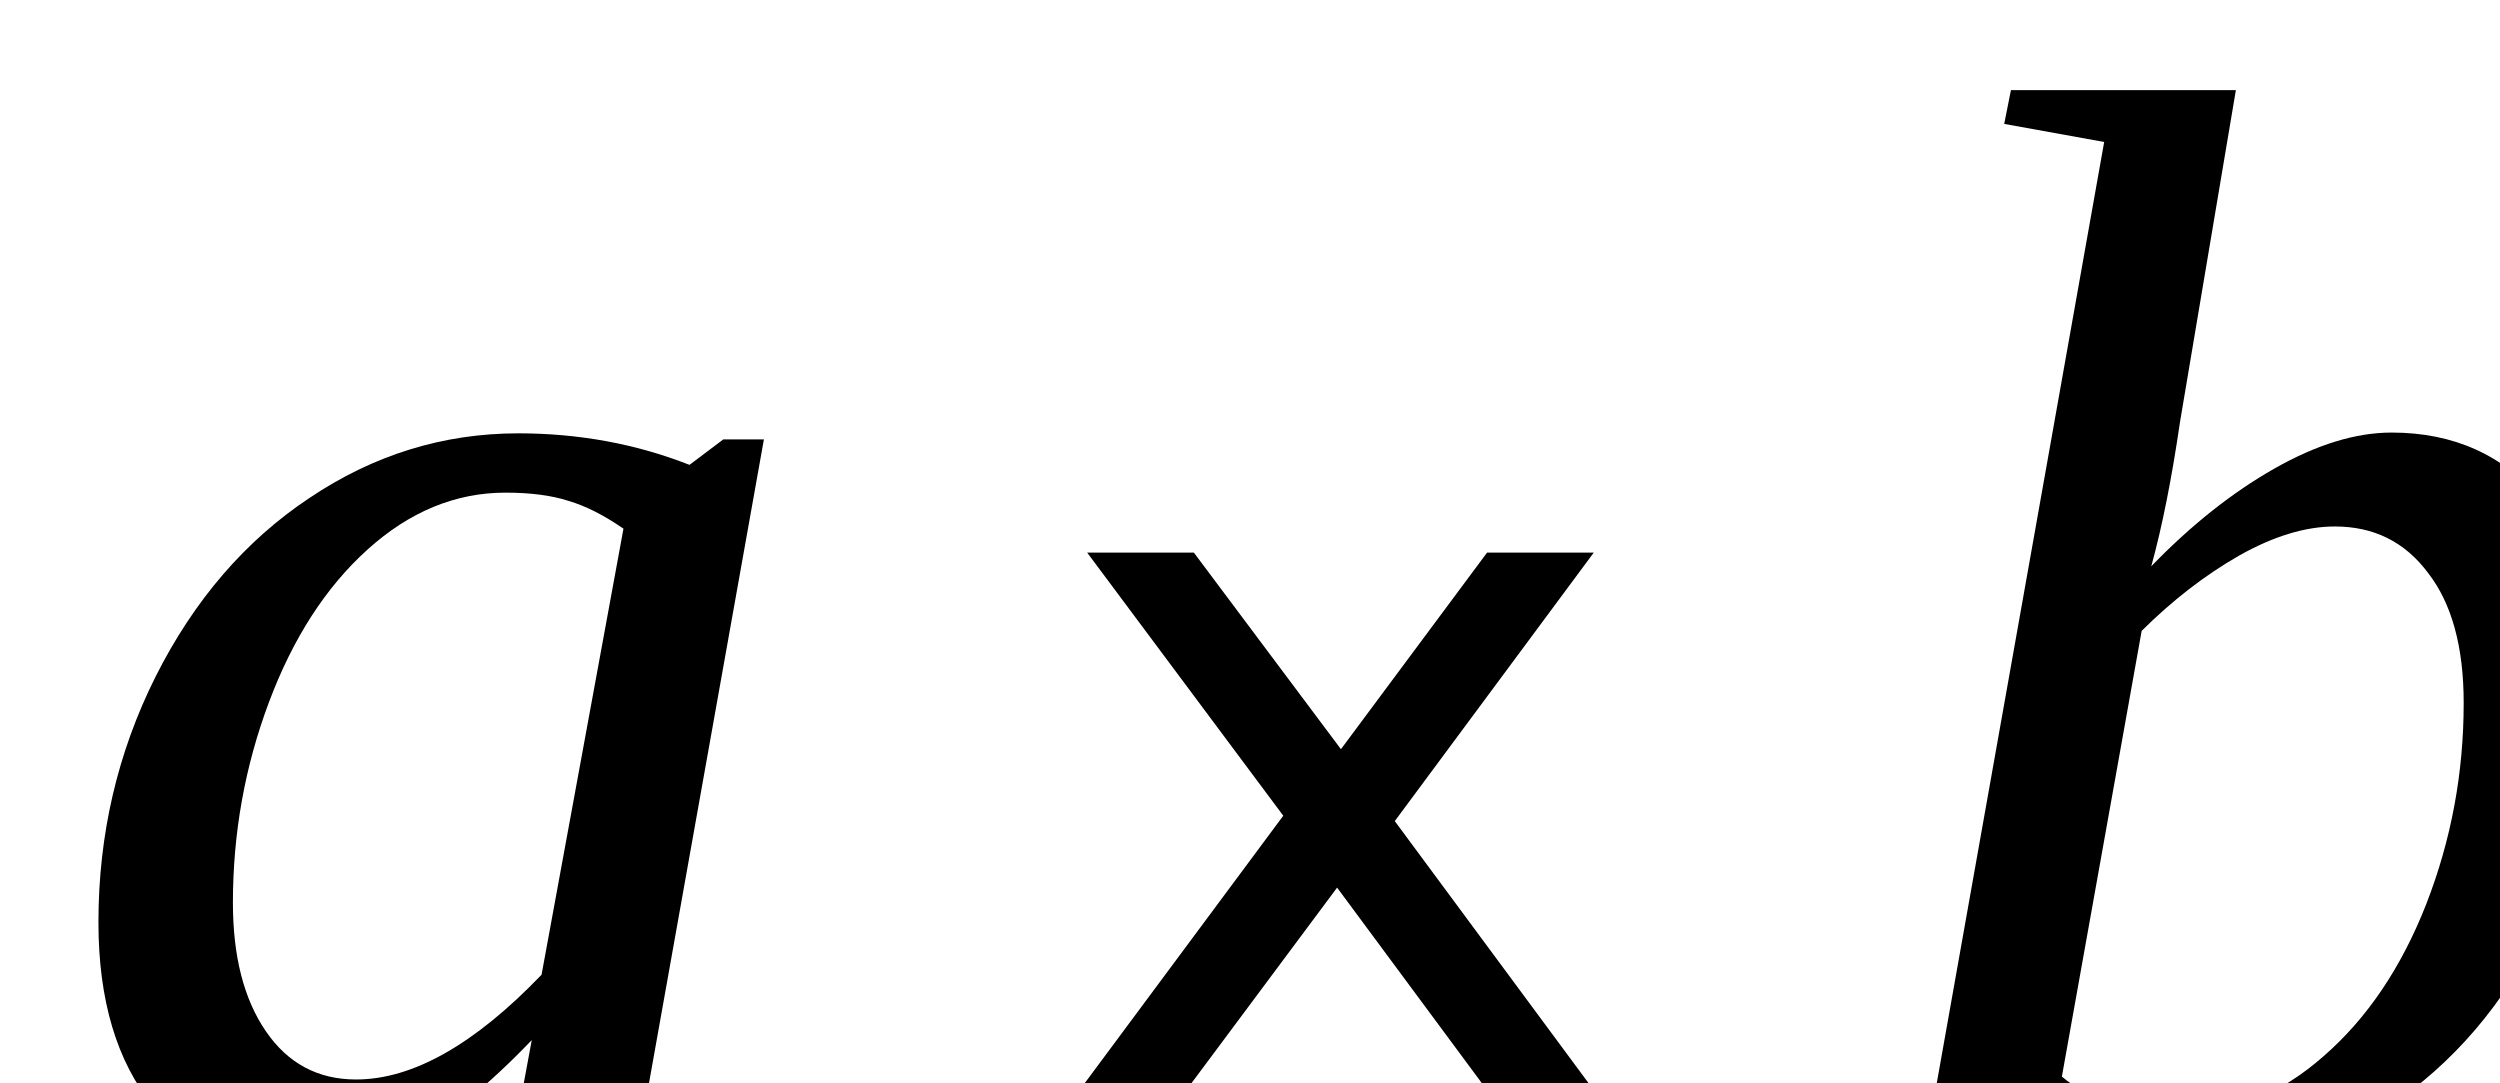
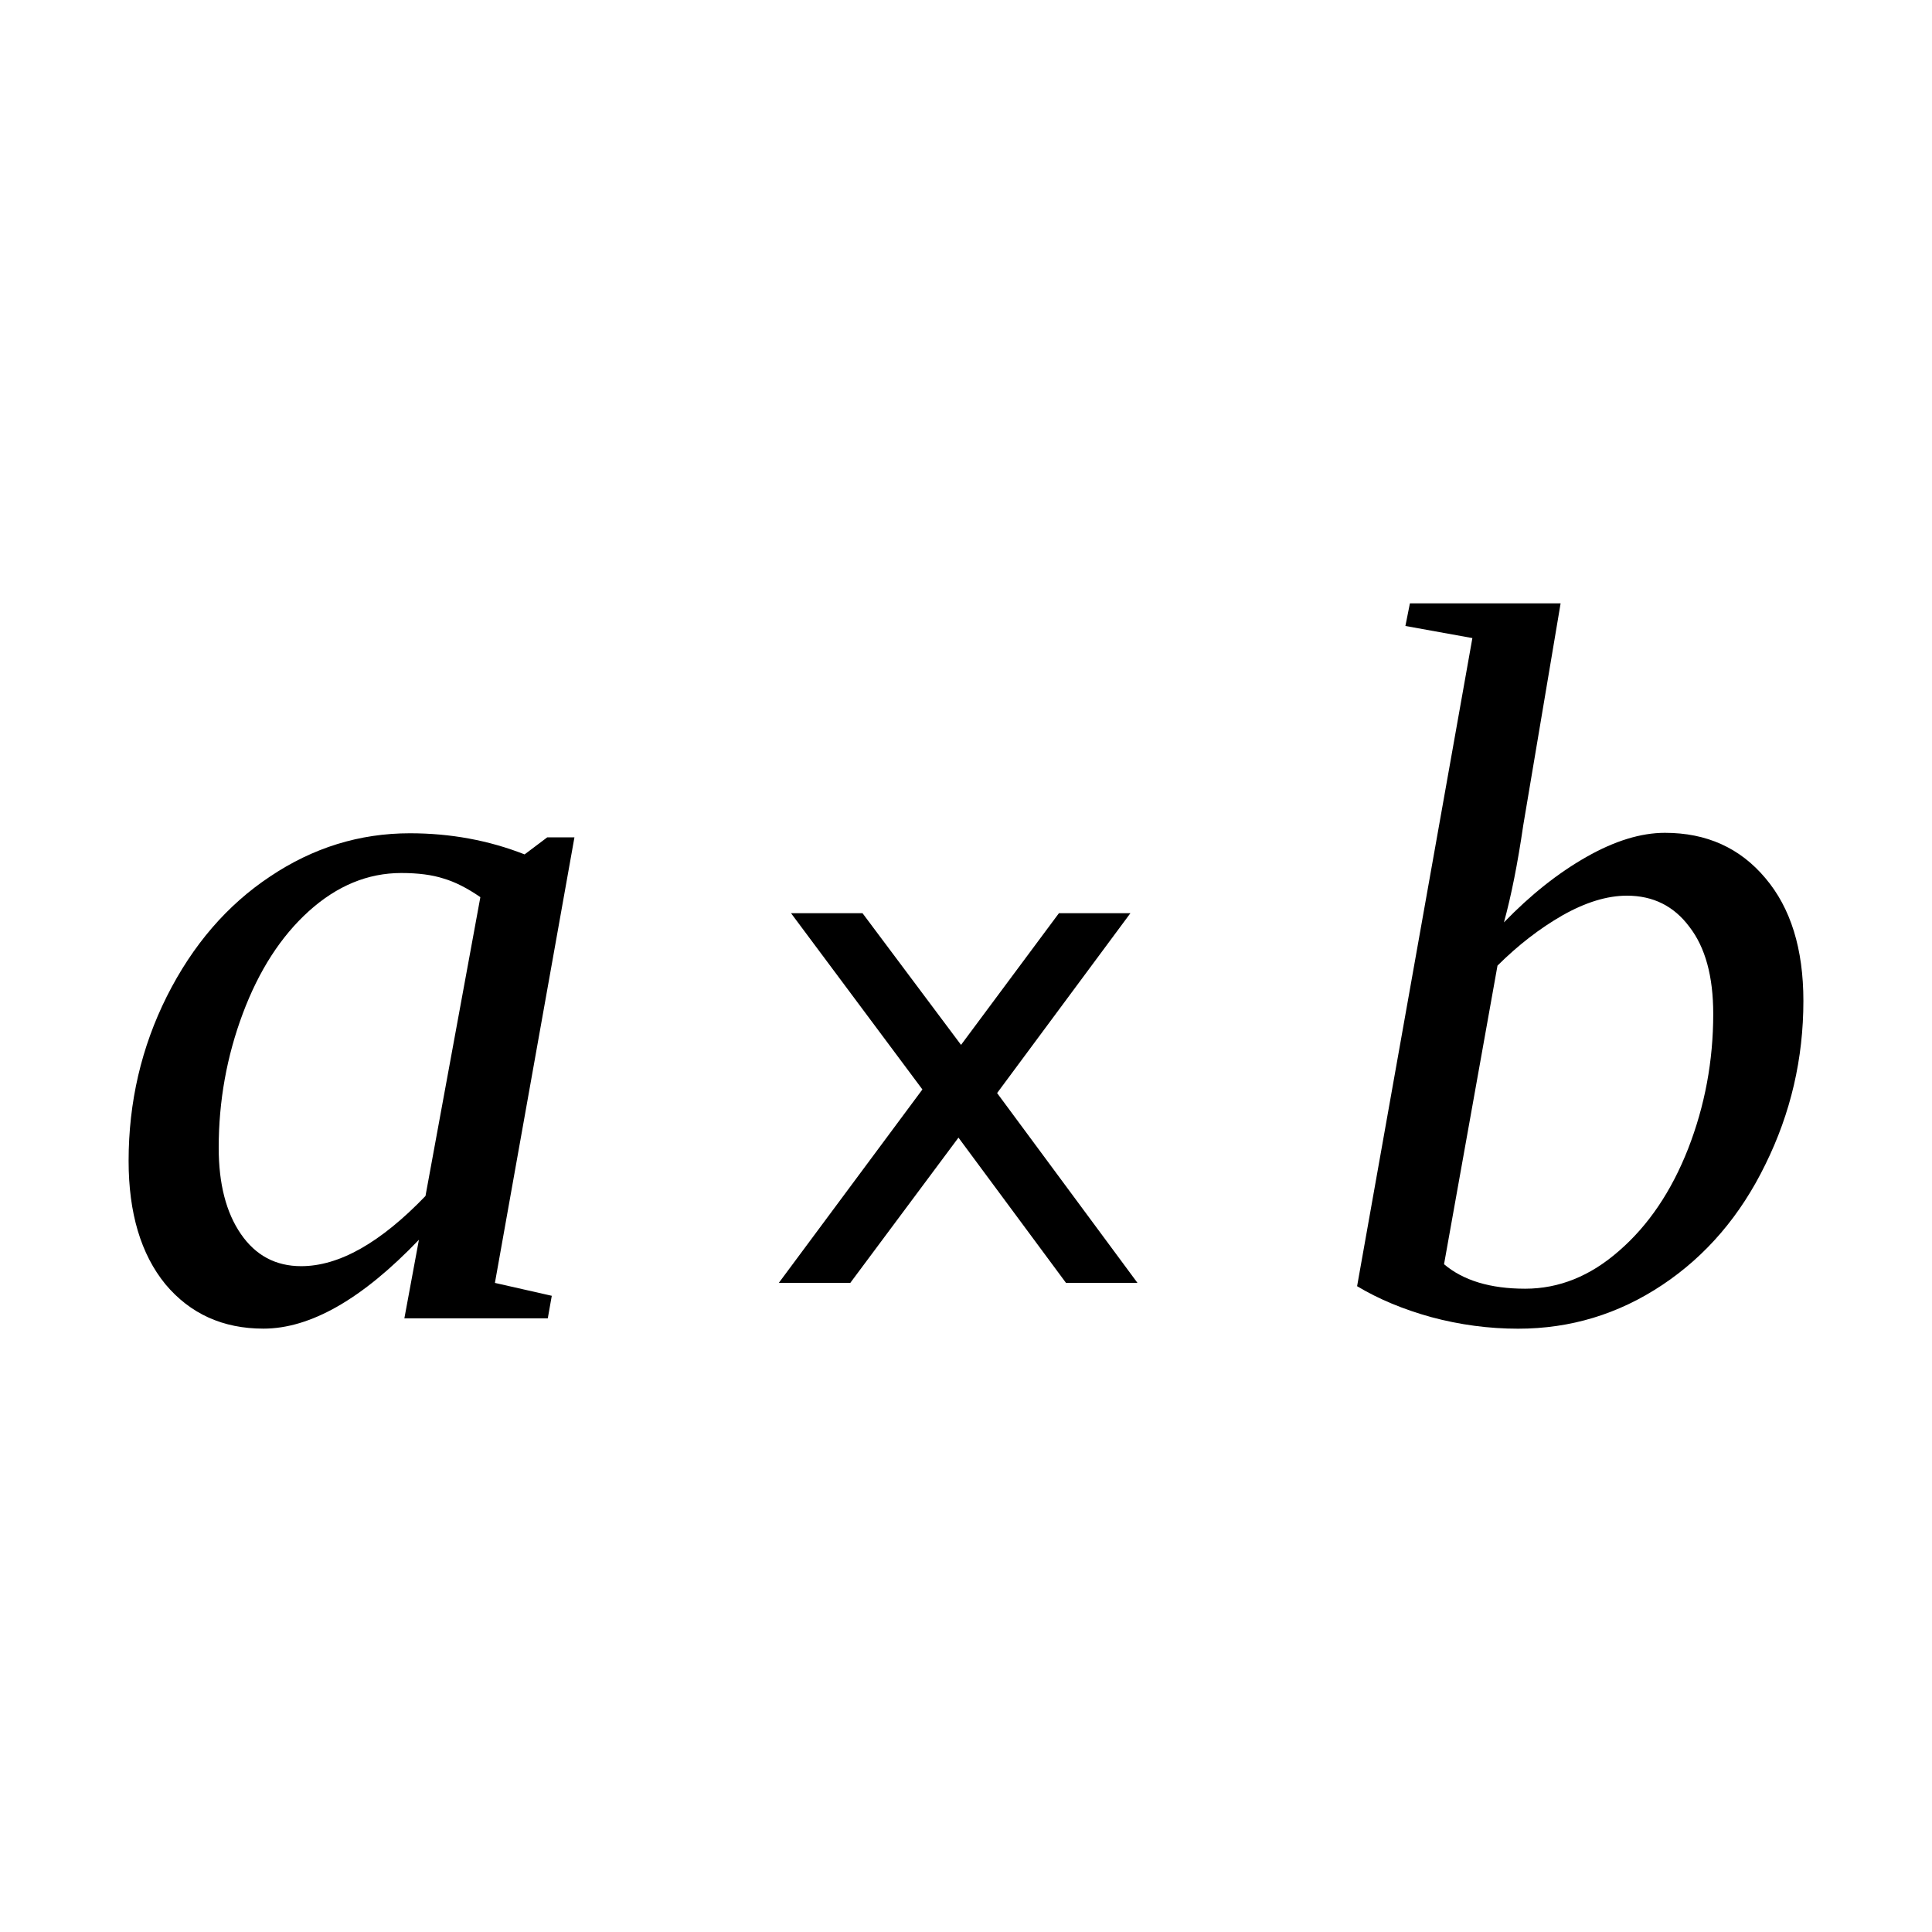
- <svg xmlns="http://www.w3.org/2000/svg" version="1.1">
-   <path d="M 6.712,11.49 7.595,11.69 7.533,12.04 H 5.306 L 5.532,10.82 Q 4.212,12.2 3.118,12.2 2.173,12.2 1.595,11.51 1.024,10.81 1.024,9.594 1.024,8.227 1.618,7.04 2.22,5.844 3.22,5.18 4.22,4.508 5.392,4.508 6.337,4.508 7.173,4.836 L 7.525,4.571 H 7.947 Z M 6.486,5.5 Q 6.181,5.289 5.915,5.211 5.65,5.125 5.259,5.125 4.478,5.125 3.821,5.719 3.173,6.305 2.798,7.305 2.423,8.305 2.423,9.391 2.423,10.23 2.767,10.73 3.11,11.23 3.704,11.23 4.587,11.23 5.634,10.14 Z" />
-   <path d="M 16.58,5.749 14.51,8.542 16.69,11.49 H 15.58 L 13.91,9.234 12.23,11.49 H 11.12 L 13.35,8.486 11.31,5.749 H 12.42 L 13.95,7.794 15.47,5.749 Z" />
-   <path d="M 21.89,1.477 20.85,1.289 20.92,0.938 H 23.26 L 22.68,4.383 Q 22.55,5.274 22.38,5.891 23,5.25 23.66,4.875 24.32,4.5 24.88,4.5 25.85,4.5 26.44,5.204 27.03,5.899 27.03,7.11 27.03,8.454 26.44,9.649 25.86,10.84 24.84,11.52 23.82,12.2 22.6,12.2 21.92,12.2 21.25,12.02 20.6,11.84 20.1,11.54 Z M 21.45,11.2 Q 21.9,11.58 22.71,11.58 23.5,11.58 24.17,10.99 24.85,10.4 25.24,9.407 25.63,8.407 25.63,7.313 25.63,6.438 25.26,5.961 24.9,5.477 24.29,5.477 23.83,5.477 23.29,5.782 22.76,6.086 22.28,6.563 Z" />
+ <svg xmlns="http://www.w3.org/2000/svg" version="1.1" id="svg32" width="30" height="30">
+   <defs id="defs36" />
+   <path d="m 7.685,19.921 0.883,0.2 -0.062,0.35 H 6.279 l 0.226,-1.22 q -1.32,1.38 -2.414,1.38 -0.945,0 -1.523,-0.69 -0.571,-0.7 -0.571,-1.916 0,-1.367 0.594,-2.554 0.602,-1.196 1.602,-1.86 1,-0.672 2.172,-0.672 0.945,0 1.781,0.328 l 0.352,-0.265 H 8.92 Z m -0.226,-5.99 q -0.305,-0.211 -0.571,-0.289 -0.265,-0.086 -0.656,-0.086 -0.781,0 -1.438,0.594 -0.648,0.586 -1.023,1.586 -0.375,1 -0.375,2.086 0,0.839 0.344,1.339 0.343,0.5 0.937,0.5 0.883,0 1.93,-1.09 z" id="path26" />
+   <path d="m 17.553,14.18 -2.07,2.793 2.18,2.948 h -1.11 l -1.67,-2.256 -1.68,2.256 h -1.11 l 2.23,-3.004 -2.04,-2.737 h 1.11 l 1.53,2.045 1.52,-2.045 z" id="path28" />
+   <path d="m 22.863,9.908 -1.04,-0.188 0.07,-0.351 h 2.34 l -0.58,3.446 q -0.13,0.891 -0.3,1.508 0.62,-0.641 1.28,-1.016 0.66,-0.375 1.22,-0.375 0.97,0 1.56,0.704 0.59,0.695 0.59,1.906 0,1.344 -0.59,2.539 -0.58,1.191 -1.6,1.871 -1.02,0.68 -2.24,0.68 -0.68,0 -1.35,-0.18 -0.65,-0.18 -1.15,-0.48 z m -0.44,9.723 q 0.45,0.38 1.26,0.38 0.79,0 1.46,-0.59 0.68,-0.59 1.07,-1.583 0.39,-1 0.39,-2.094 0,-0.875 -0.37,-1.352 -0.36,-0.484 -0.97,-0.484 -0.46,0 -1,0.305 -0.53,0.304 -1.01,0.781 z" id="path30" />
</svg>
